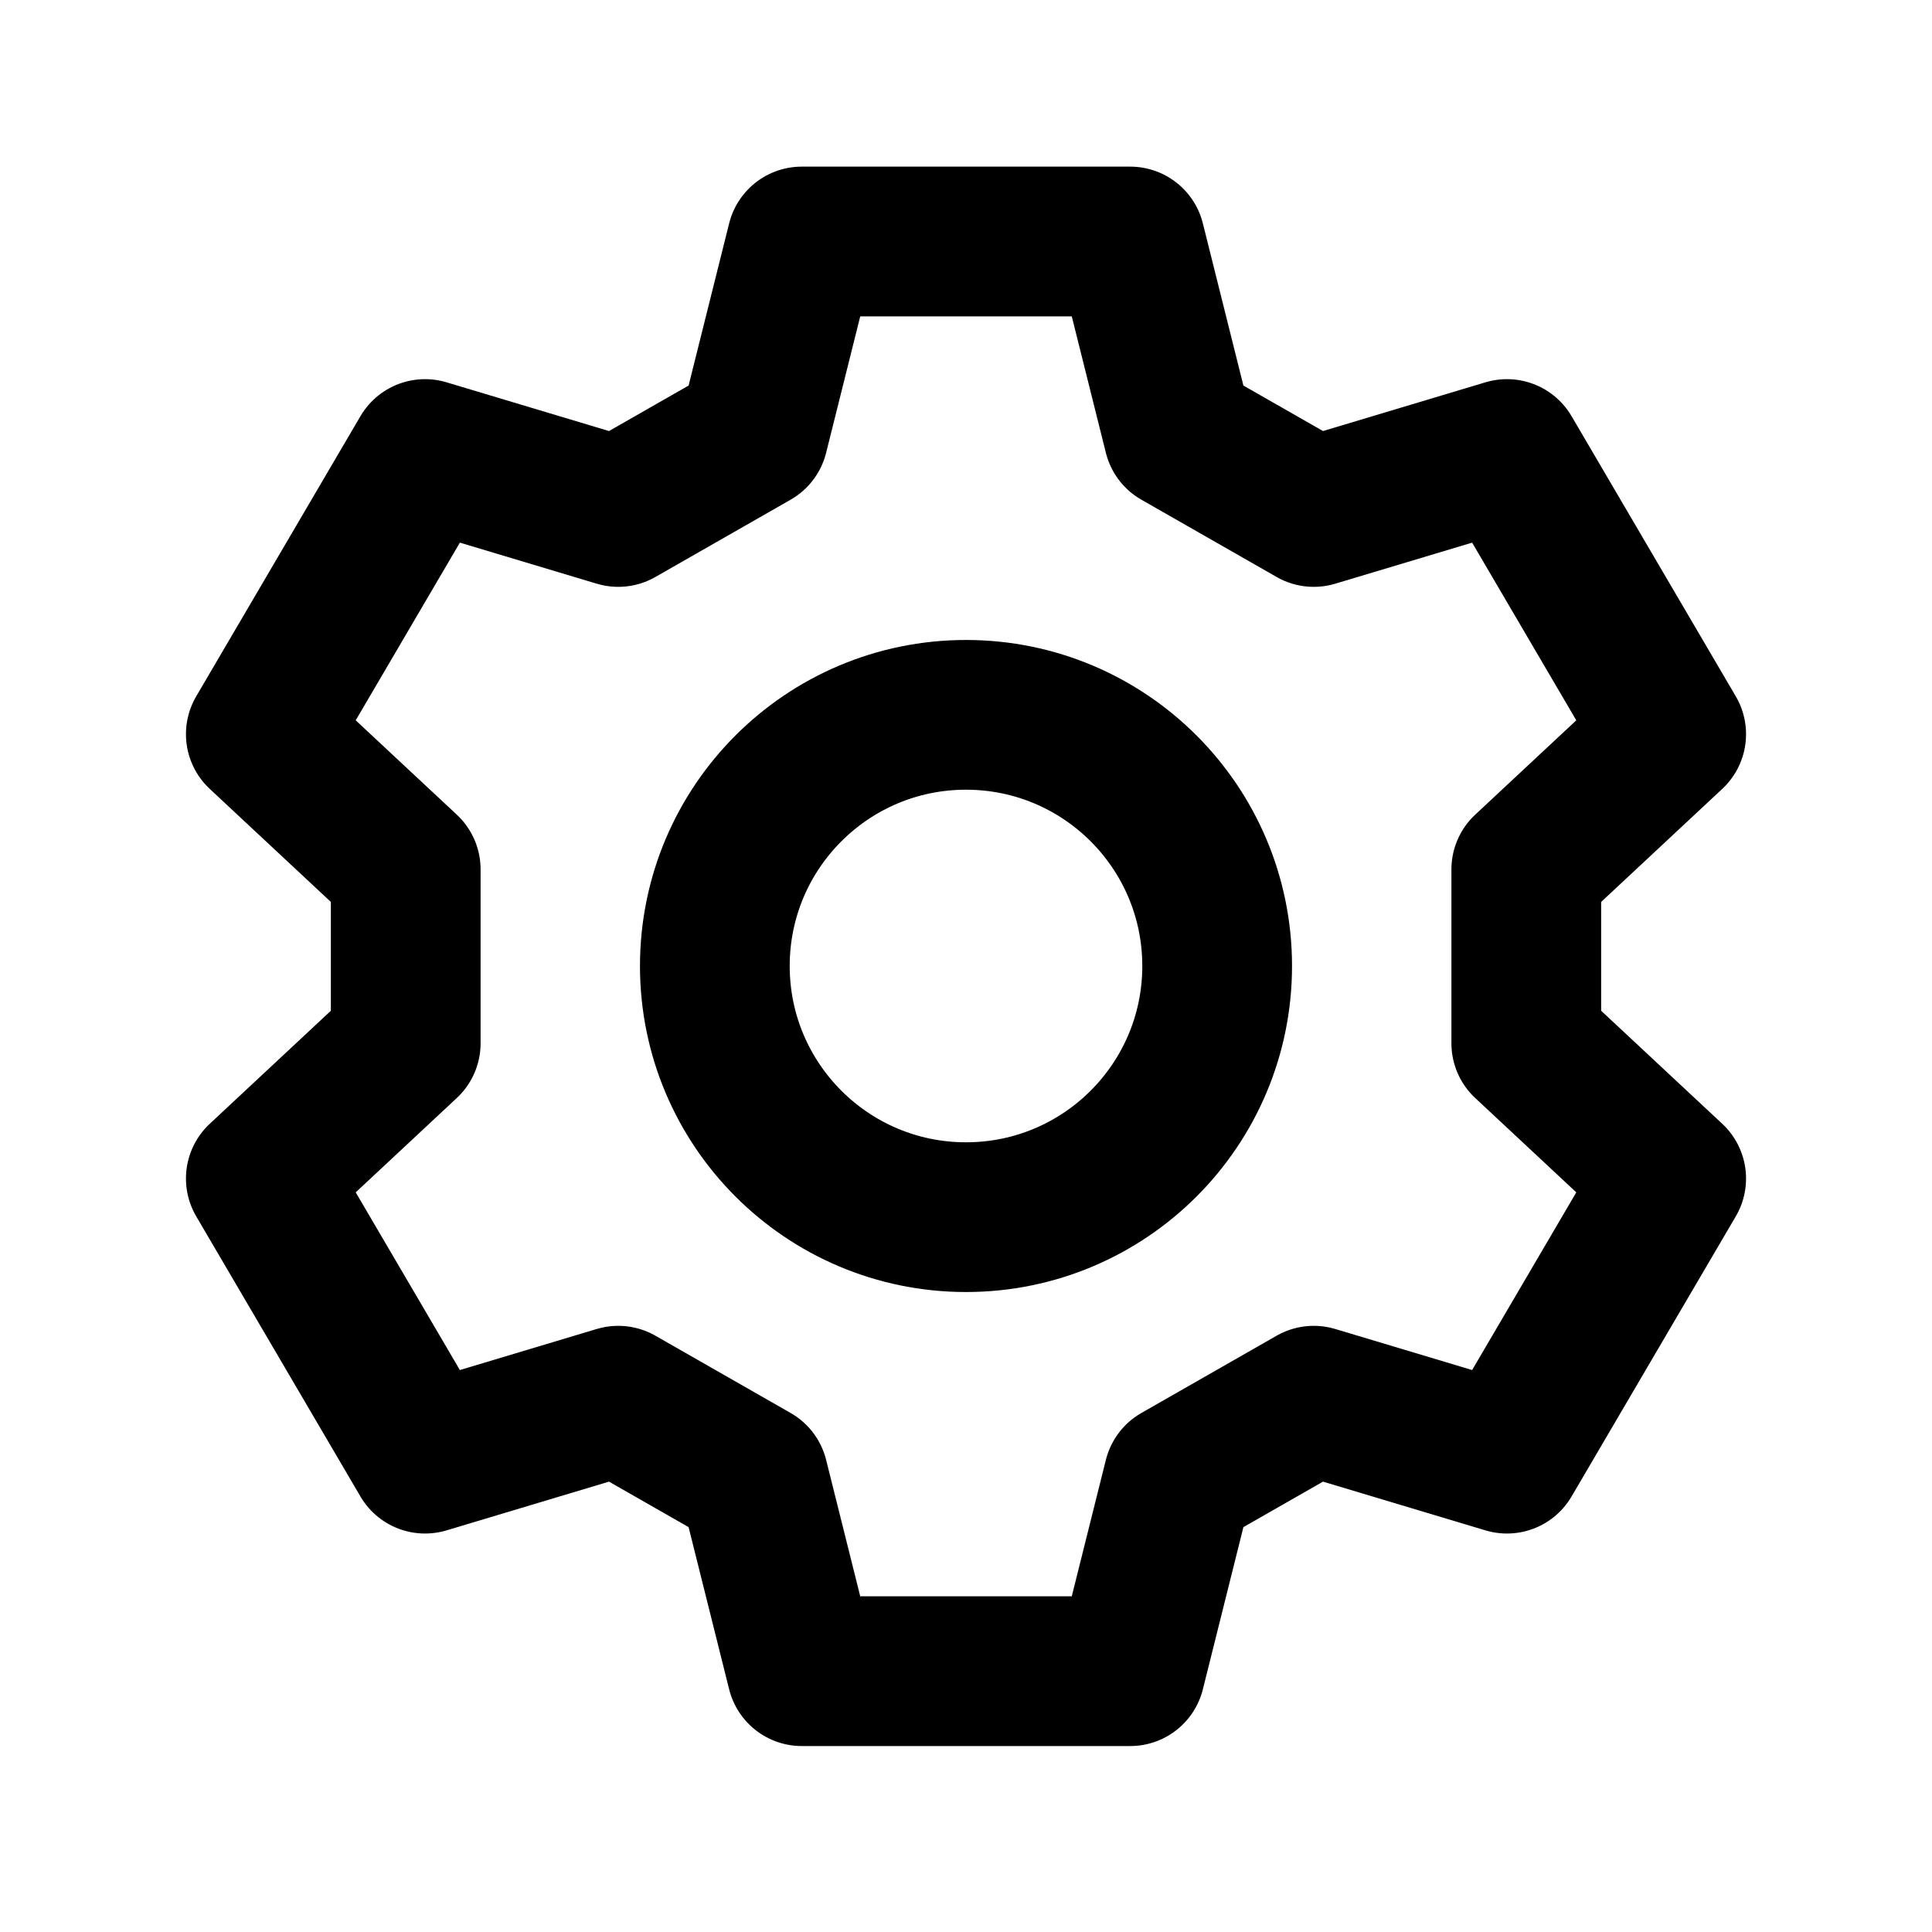
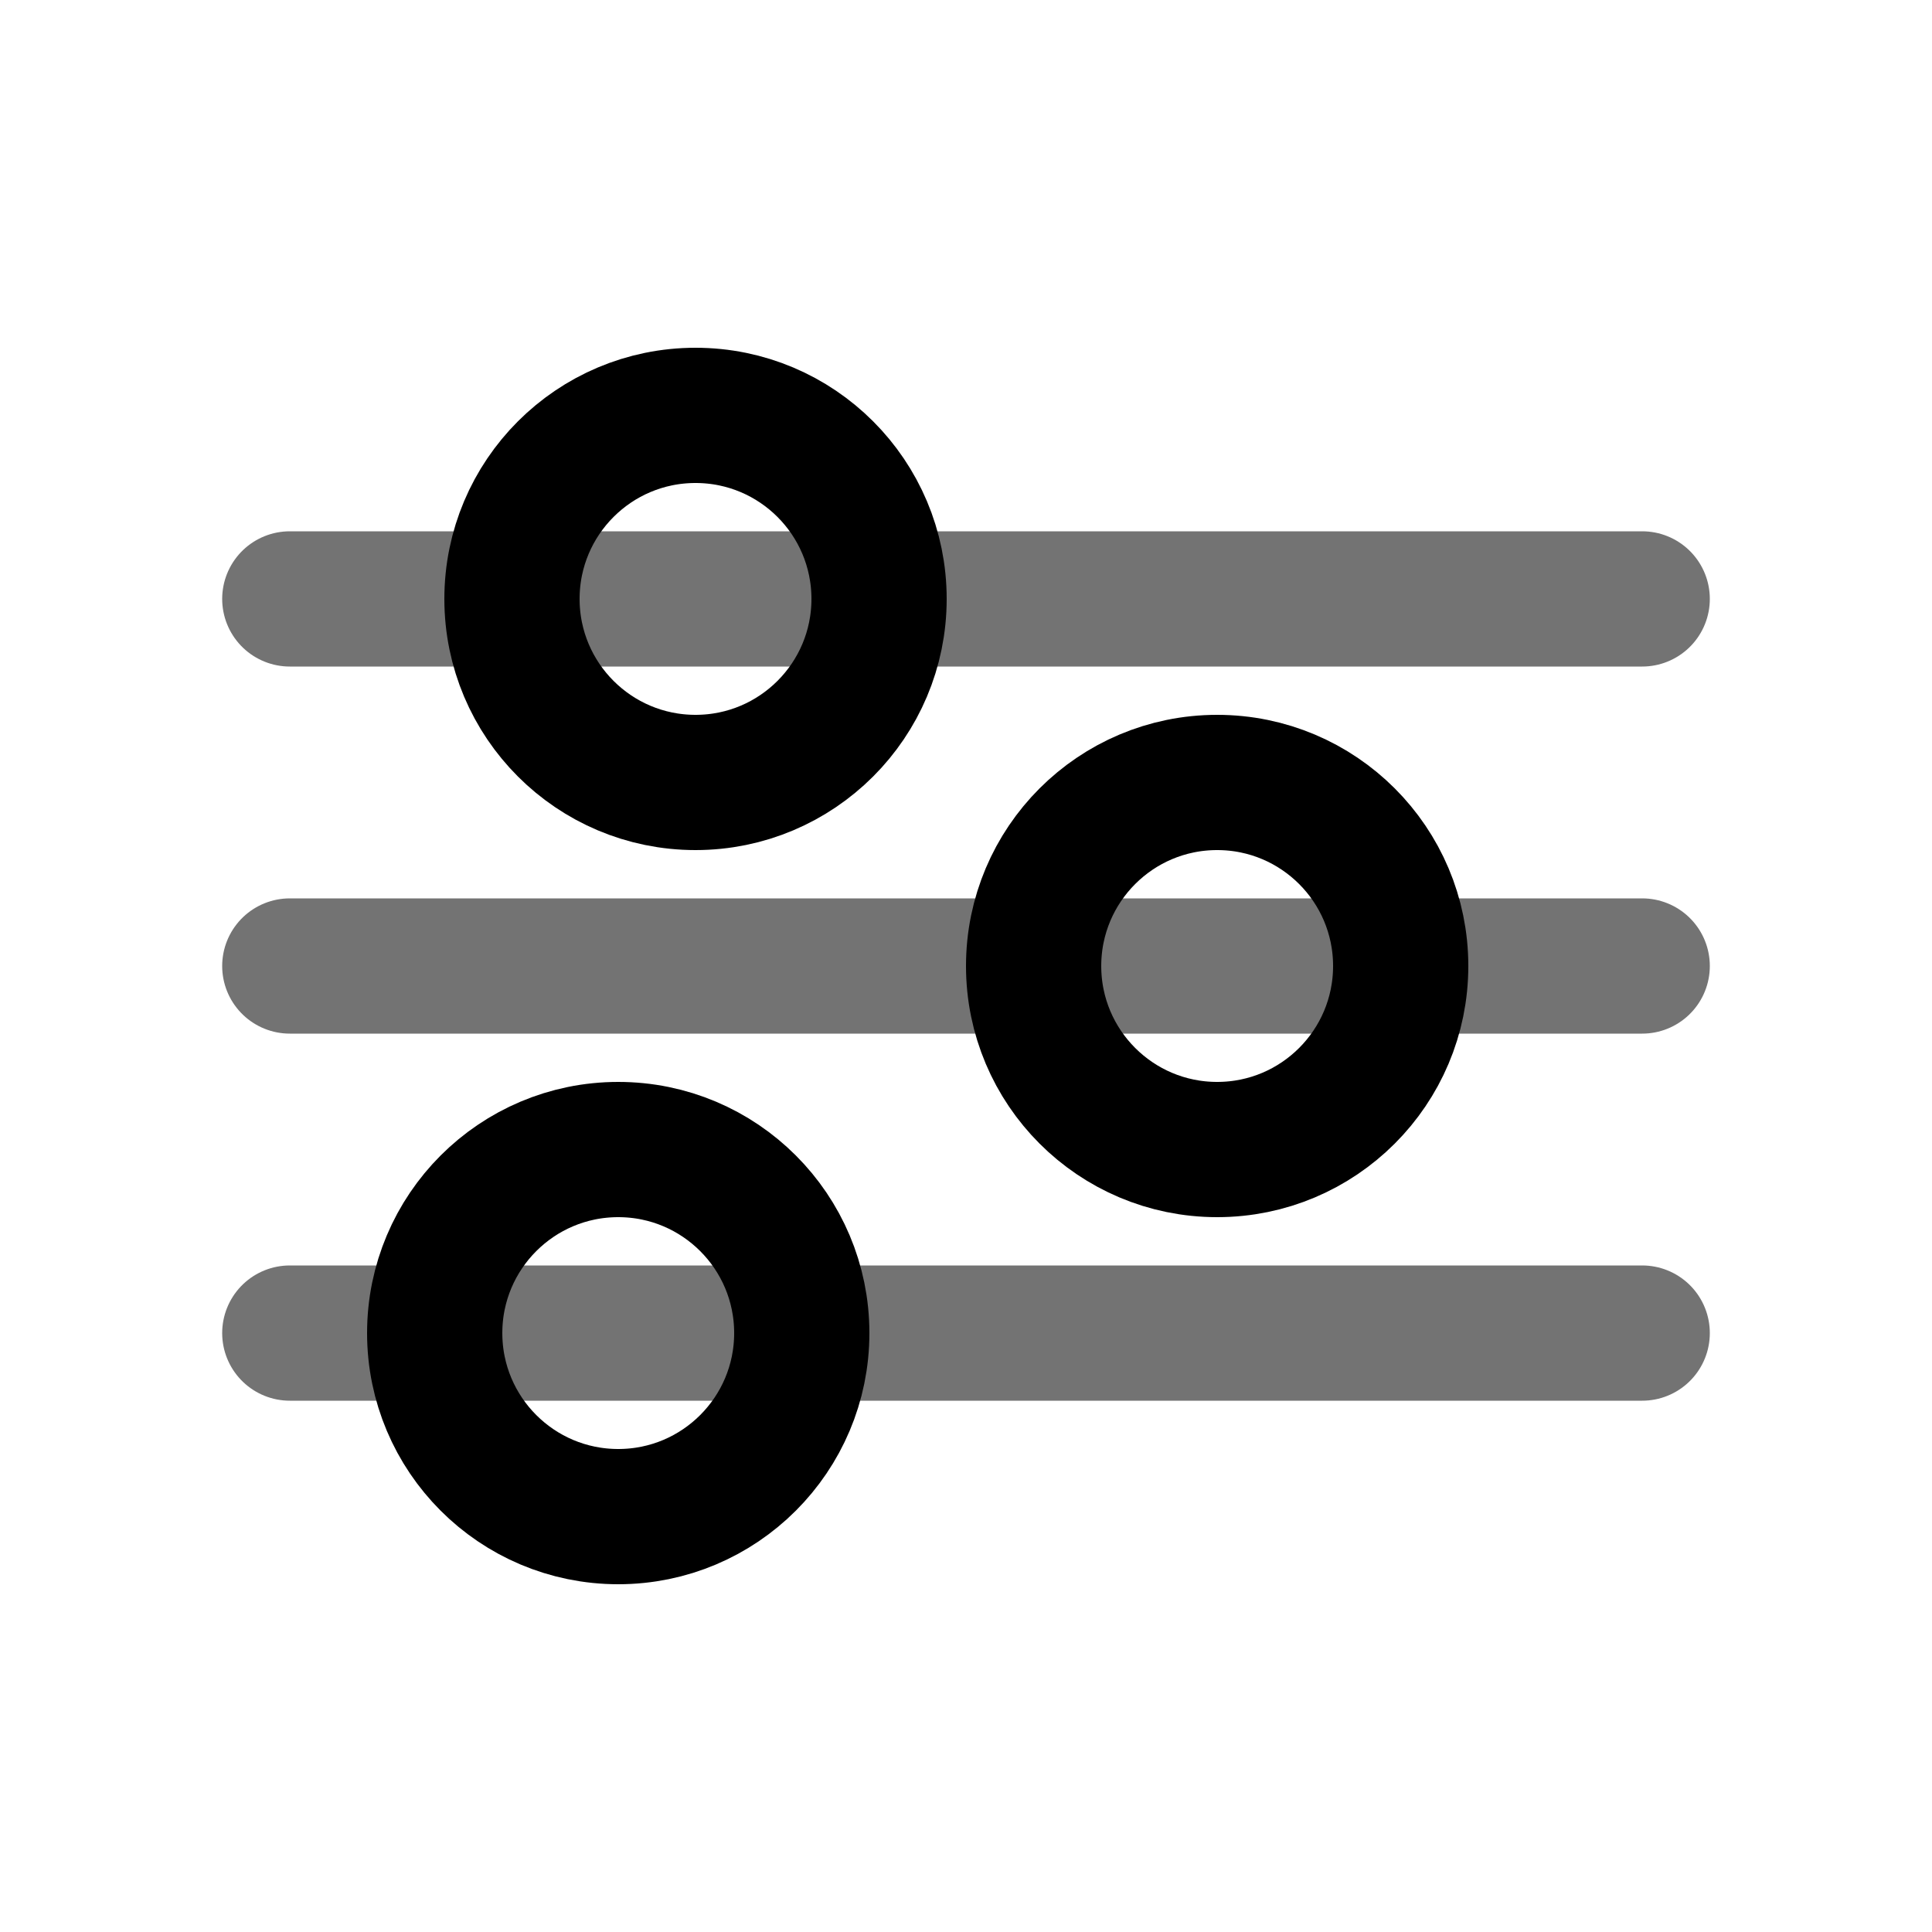
- <svg xmlns="http://www.w3.org/2000/svg" viewBox="0 0 20 20" fill="none" stroke="currentColor" stroke-width="1.55" stroke-linecap="round" stroke-linejoin="round">
-   <path d="m8.3 2.5-.5 2-1.4.8-2-.6-1.7 2.9 1.5 1.4v1.8l-1.5 1.4 1.7 2.9 2-.6 1.4.8.5 2h3.4l.5-2 1.4-.8 2 .6 1.7-2.9-1.5-1.4V9l1.5-1.4-1.7-2.9-2 .6-1.4-.8-.5-2z" />
-   <circle cx="10" cy="10" r="2.6" />
+ <svg xmlns="http://www.w3.org/2000/svg" width="20" height="20" viewBox="0 0 20 20" fill="none">
+   <path d="M3 6.2h14M3 10h14M3 13.8h14" stroke="black" stroke-width="1.4" stroke-linecap="round" opacity="0.55" />
+   <circle cx="7.2" cy="6.2" r="1.9" stroke="black" stroke-width="1.4" />
+   <circle cx="12.6" cy="10" r="1.9" stroke="black" stroke-width="1.4" />
+   <circle cx="6.4" cy="13.8" r="1.9" stroke="black" stroke-width="1.4" />
</svg>
